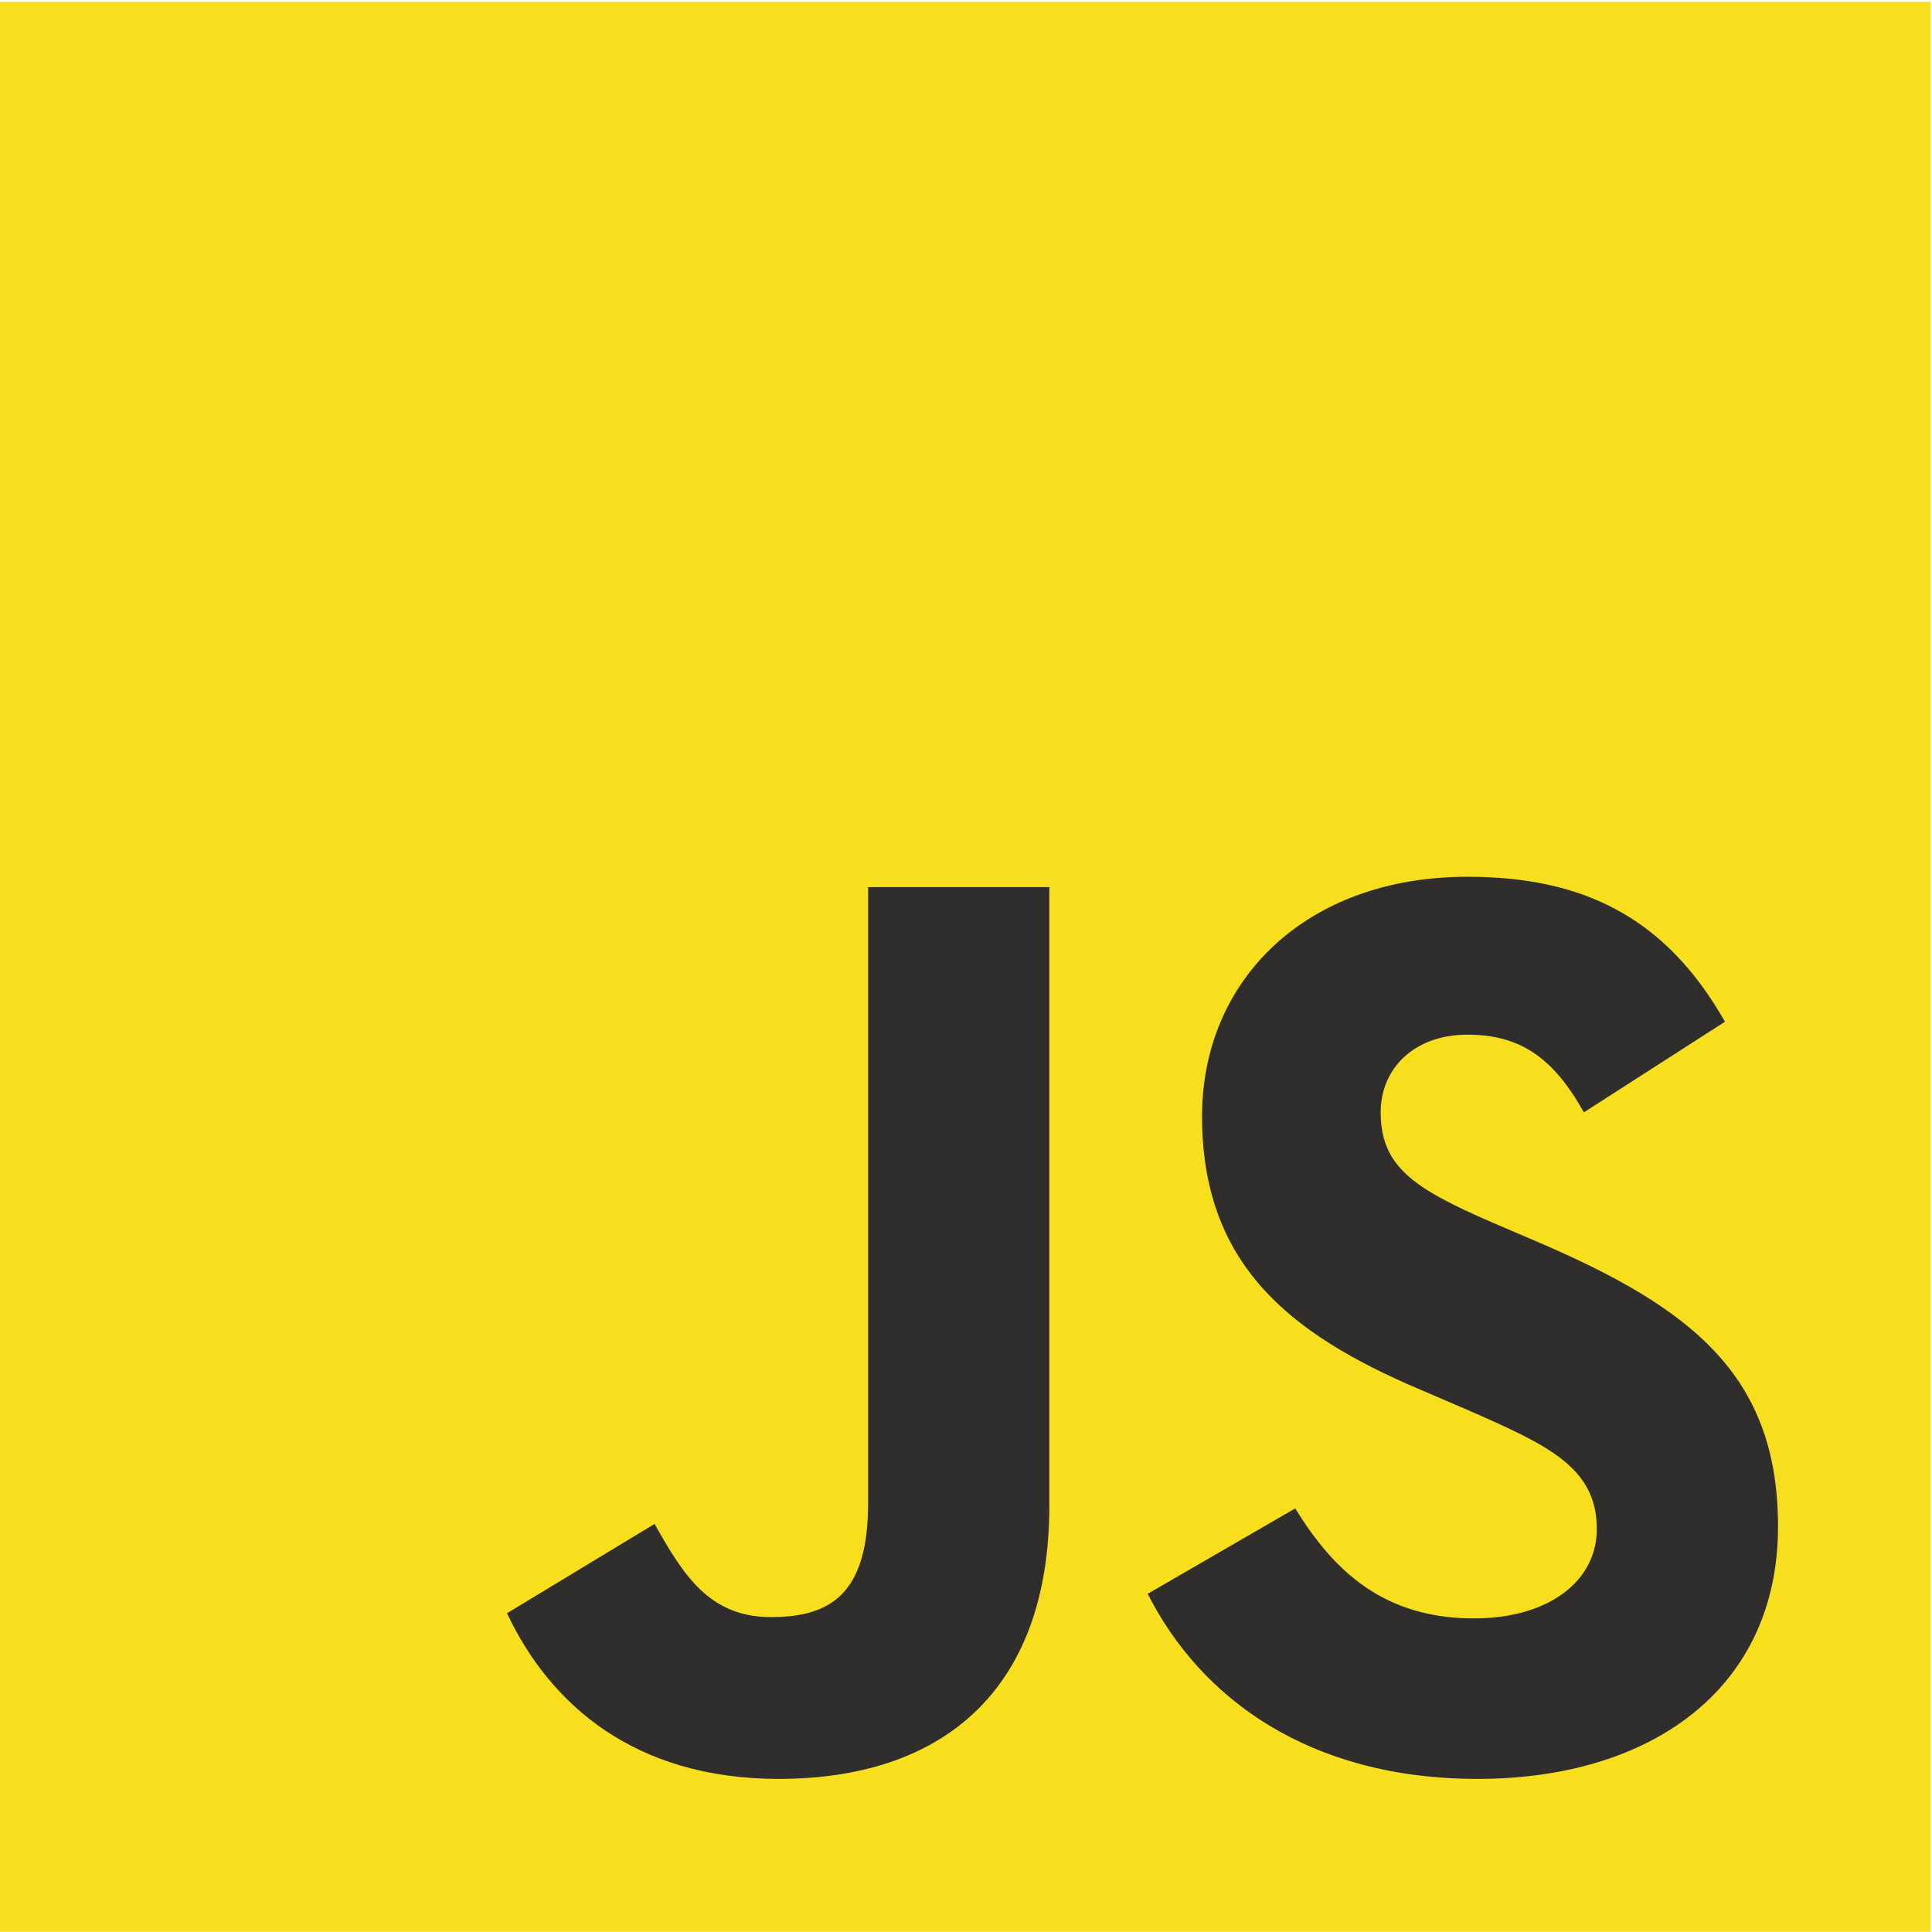
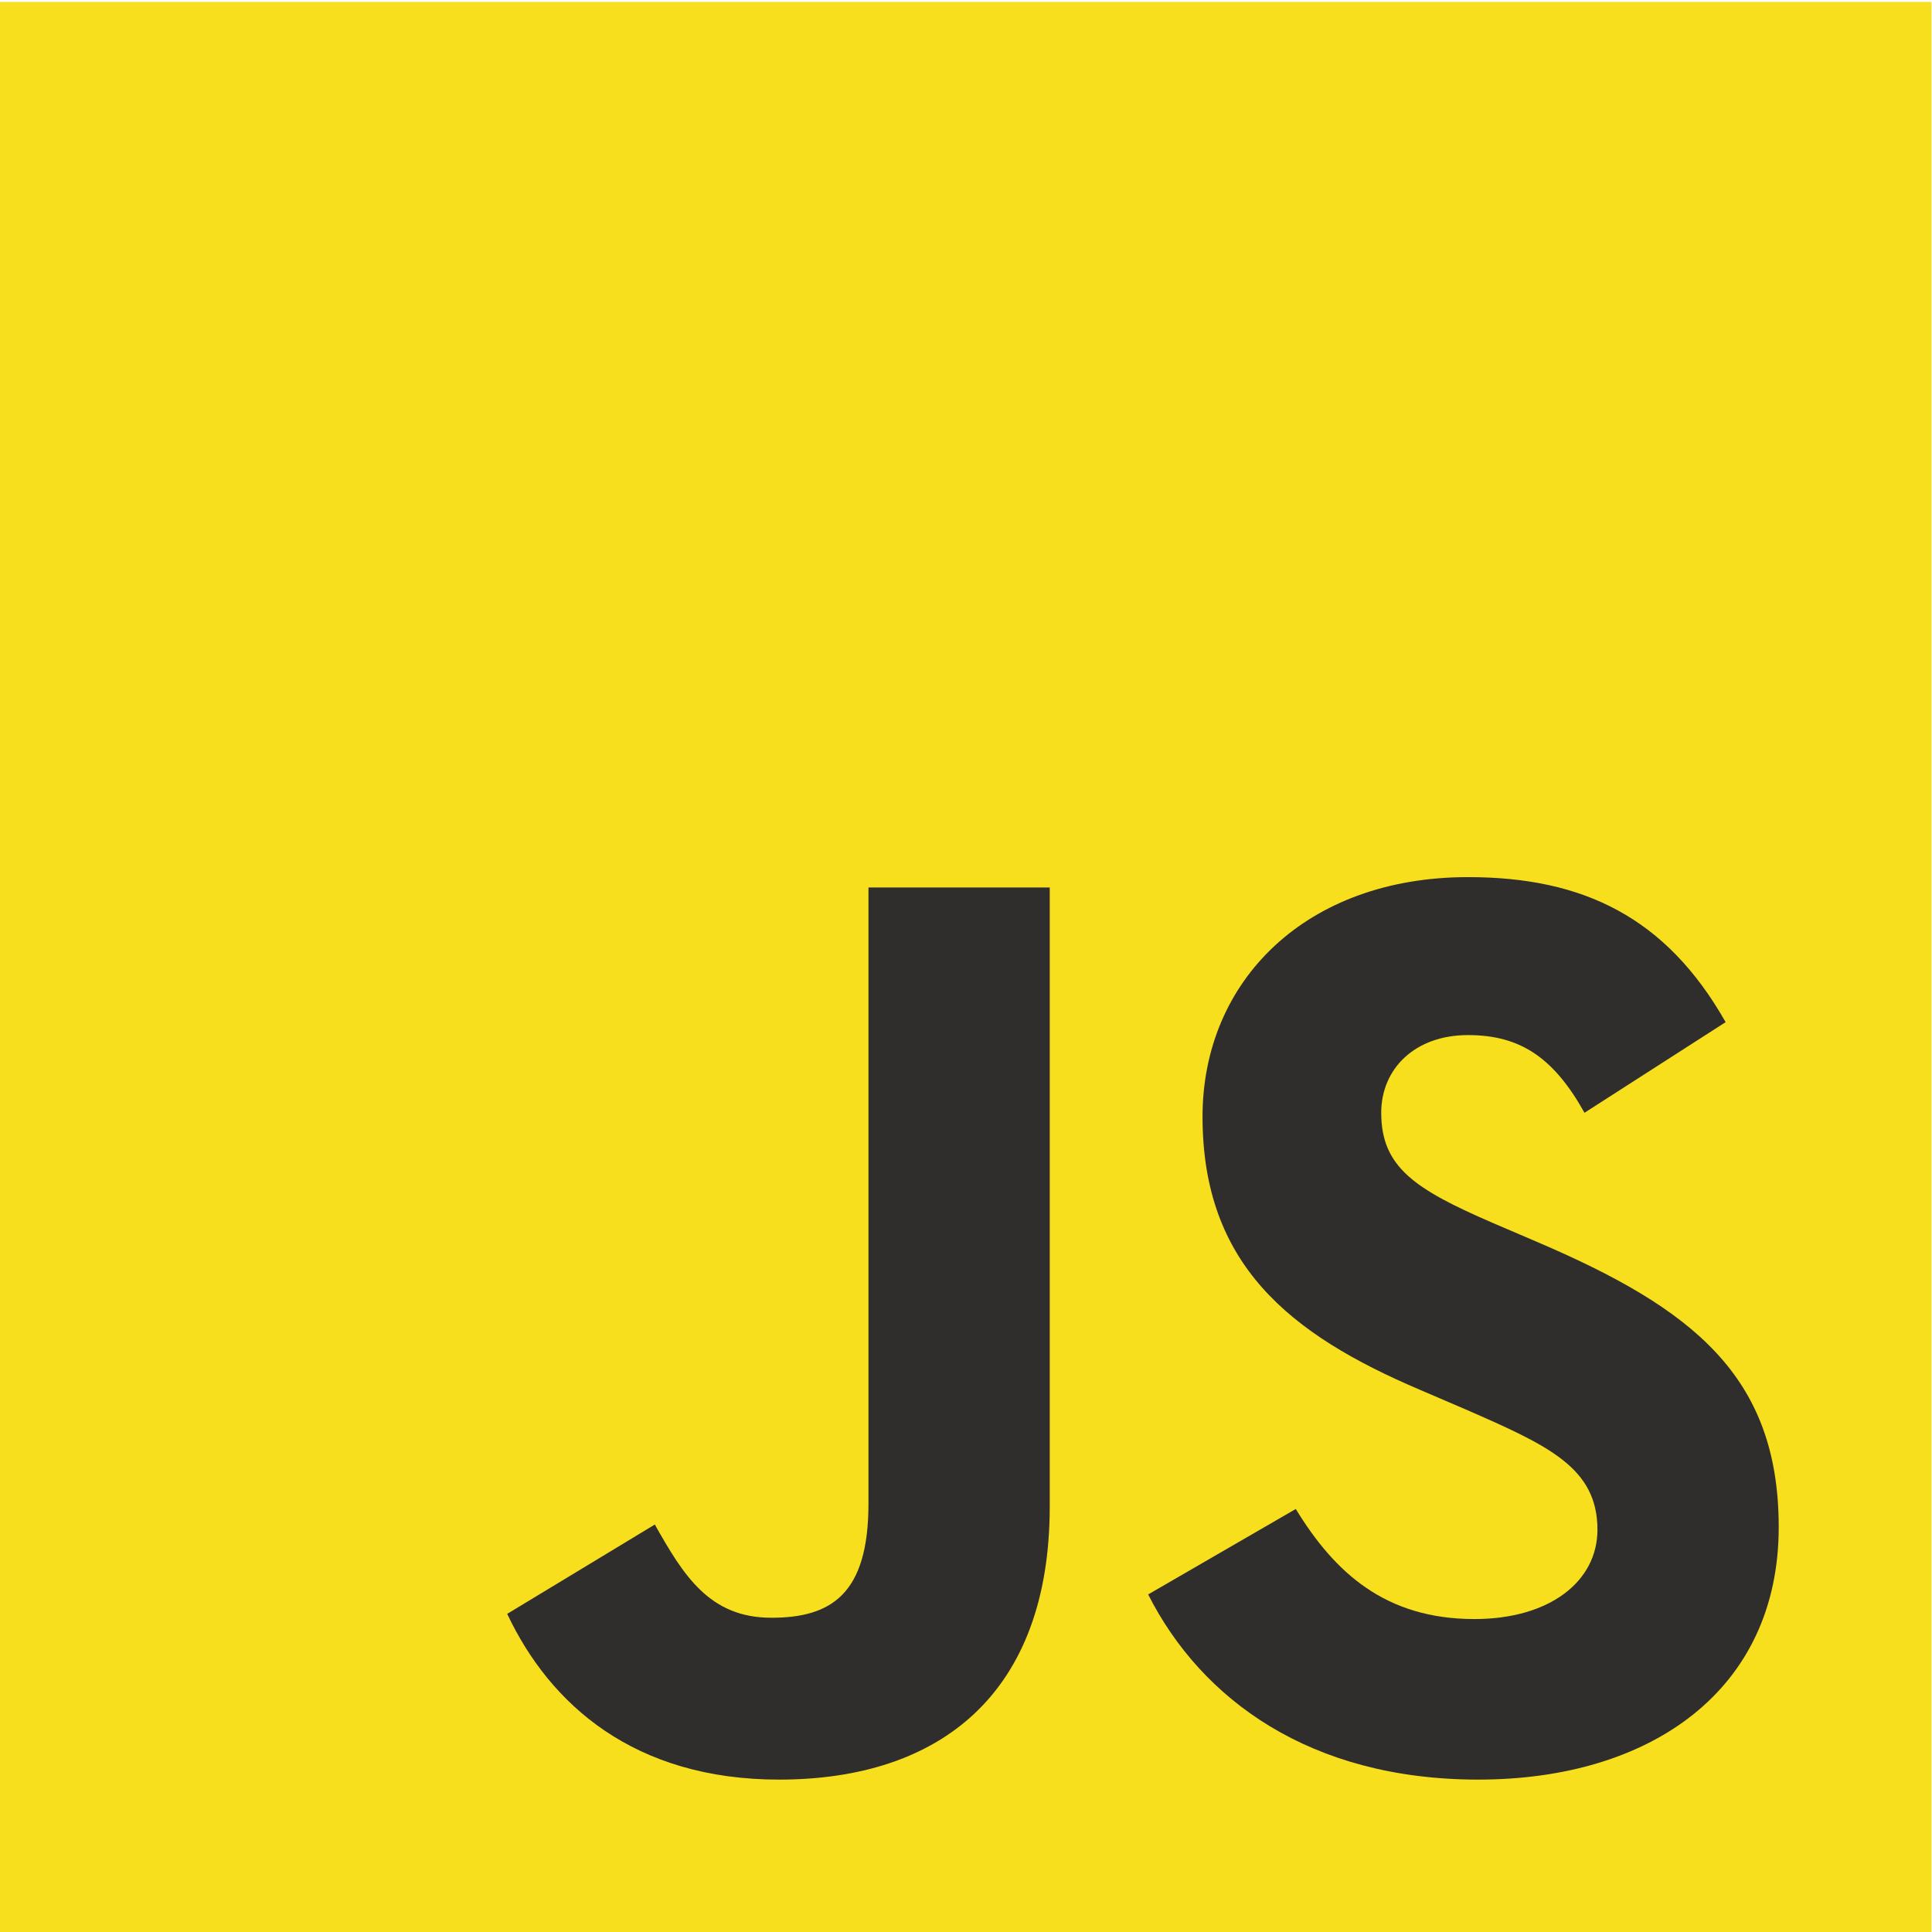
- <svg xmlns="http://www.w3.org/2000/svg" id="svg3282" version="1.1" xml:space="preserve" width="631.25" height="631.25" viewBox="0 0 631.25 631.25">
-   <defs id="defs3286">
-     <clipPath clipPathUnits="userSpaceOnUse" id="clipPath3298">
-       <path d="m 0,504.502 504.67,0 0,-504.442 L 0,0.06 0,504.502 Z" id="path3300" />
-     </clipPath>
-     <clipPath clipPathUnits="userSpaceOnUse" id="clipPath3304">
-       <path d="M 0,0 505,0 505,505 0,505 0,0 Z" id="path3306" />
-     </clipPath>
-     <clipPath clipPathUnits="userSpaceOnUse" id="clipPath3314">
-       <path d="M 0,0 505,0 505,505 0,505 0,0 Z" id="path3316" />
+ <svg xmlns="http://www.w3.org/2000/svg" width="512px" height="512px" viewBox="0 0 512 512" version="1.1">
+   <defs>
+     <clipPath id="clip1">
+       <path d="M 0 0.504 L 511.867 0.504 L 511.867 512 L 0 512 Z M 0 0.504 " />
    </clipPath>
  </defs>
-   <g id="g3290" transform="matrix(1.25,0,0,-1.25,0,631.25)">
-     <g id="g3296" clip-path="url(#clipPath3298)">
-       <g id="g3302" clip-path="url(#clipPath3304)">
-         <path d="m 0,504.502 504.67,0 0,-504.442 L 0,0.06 0,504.502 Z" style="fill:#f7df1e;fill-opacity:1;fill-rule:nonzero;stroke:none" id="path3308" />
-       </g>
+   <g id="surface1">
+     <g clip-path="url(#clip1)" clip-rule="nonzero">
+       <path style=" stroke:none;fill-rule:nonzero;fill:rgb(96.863%,87.451%,11.765%);fill-opacity:1;" d="M 0 0.504 L 511.867 0.504 L 511.867 512.141 L 0 512.141 Z M 0 0.504 " />
    </g>
-     <g id="g3310" style="display:inline">
-       <g id="g3312" clip-path="url(#clipPath3314)" style="display:inline">
-         <path d="m 132.525,83.323 38.57,23.342 c 7.441,-13.193 14.21,-24.355 30.446,-24.355 15.563,0 25.375,6.088 25.375,29.768 l 0,161.04 47.363,0 0,-161.714 c 0,-49.056 -28.755,-71.385 -70.708,-71.385 -37.889,0 -59.882,19.623 -71.046,43.304" style="fill:#2f2e2d;fill-opacity:1;fill-rule:nonzero;stroke:none" id="path3318" />
-         <path d="m 299.995,88.398 38.565,22.329 c 10.152,-16.579 23.346,-28.758 46.689,-28.758 19.625,0 32.139,9.812 32.139,23.345 0,16.239 -12.855,21.991 -34.508,31.461 l -11.838,5.078 c -34.172,14.545 -56.84,32.814 -56.84,71.382 0,35.523 27.065,62.59 69.356,62.59 30.11,0 51.762,-10.489 67.323,-37.893 l -36.877,-23.681 c -8.12,14.546 -16.914,20.297 -30.446,20.297 -13.871,0 -22.668,-8.796 -22.668,-20.297 0,-14.21 8.797,-19.962 29.094,-28.759 l 11.84,-5.074 c 40.26,-17.255 62.928,-34.846 62.928,-74.427 0,-42.63 -33.493,-65.972 -78.488,-65.972 -43.981,0 -72.4,20.974 -86.269,48.379" style="fill:#2f2e2d;fill-opacity:1;fill-rule:nonzero;stroke:none" id="path3320" />
-       </g>
-     </g>
+     <path style=" stroke:none;fill-rule:nonzero;fill:rgb(18.431%,18.039%,17.647%);fill-opacity:1;" d="M 134.414 427.691 L 173.535 404.016 C 181.082 417.398 187.949 428.719 204.414 428.719 C 220.199 428.719 230.152 422.543 230.152 398.527 L 230.152 235.188 L 278.191 235.188 L 278.191 399.211 C 278.191 448.965 249.027 471.613 206.473 471.613 C 168.047 471.613 145.738 451.711 134.414 427.691 " />
+     <path style=" stroke:none;fill-rule:nonzero;fill:rgb(18.431%,18.039%,17.647%);fill-opacity:1;" d="M 304.273 422.543 L 343.391 399.898 C 353.688 416.711 367.066 429.066 390.742 429.066 C 410.648 429.066 423.34 419.113 423.34 405.387 C 423.34 388.918 410.305 383.082 388.34 373.477 L 376.336 368.328 C 341.676 353.574 318.684 335.043 318.684 295.926 C 318.684 259.898 346.133 232.445 389.027 232.445 C 419.566 232.445 441.527 243.082 457.312 270.879 L 419.91 294.895 C 411.672 280.141 402.754 274.309 389.027 274.309 C 374.961 274.309 366.039 283.23 366.039 294.895 C 366.039 309.309 374.961 315.145 395.547 324.066 L 407.555 329.211 C 448.391 346.711 471.379 364.555 471.379 404.699 C 471.379 447.938 437.41 471.613 391.773 471.613 C 347.164 471.613 318.34 450.34 304.273 422.543 " />
  </g>
</svg>
